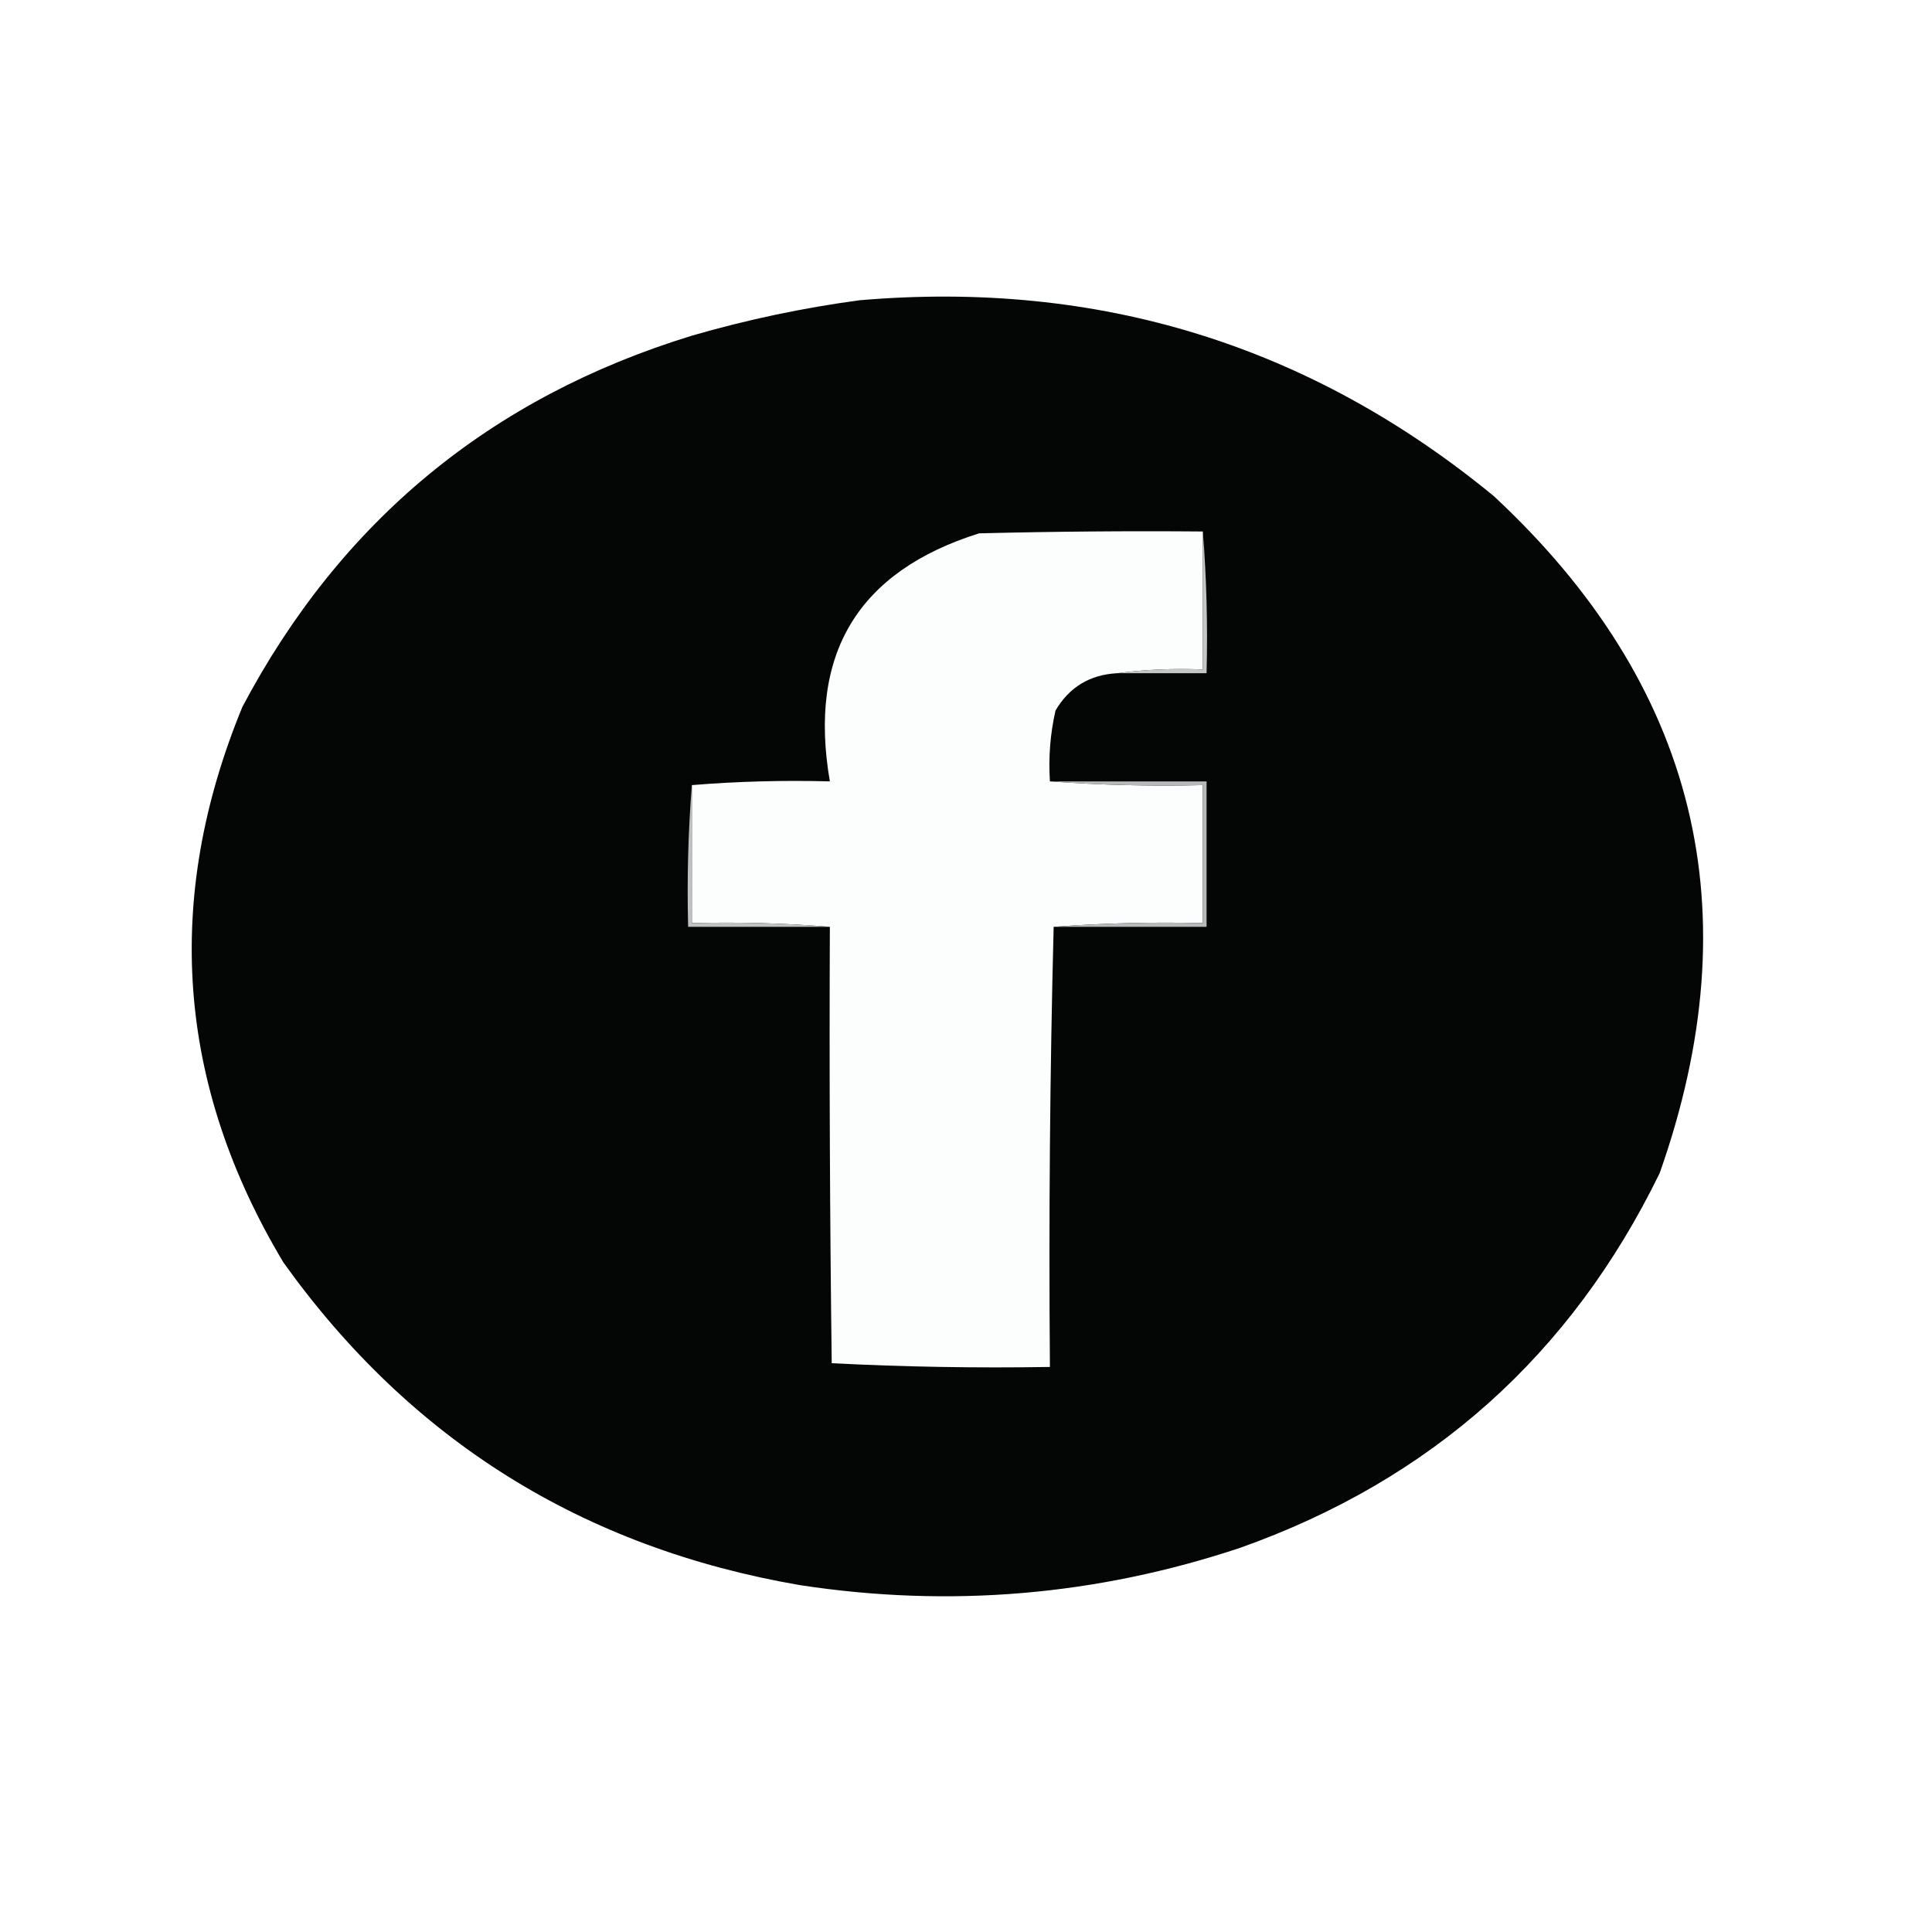
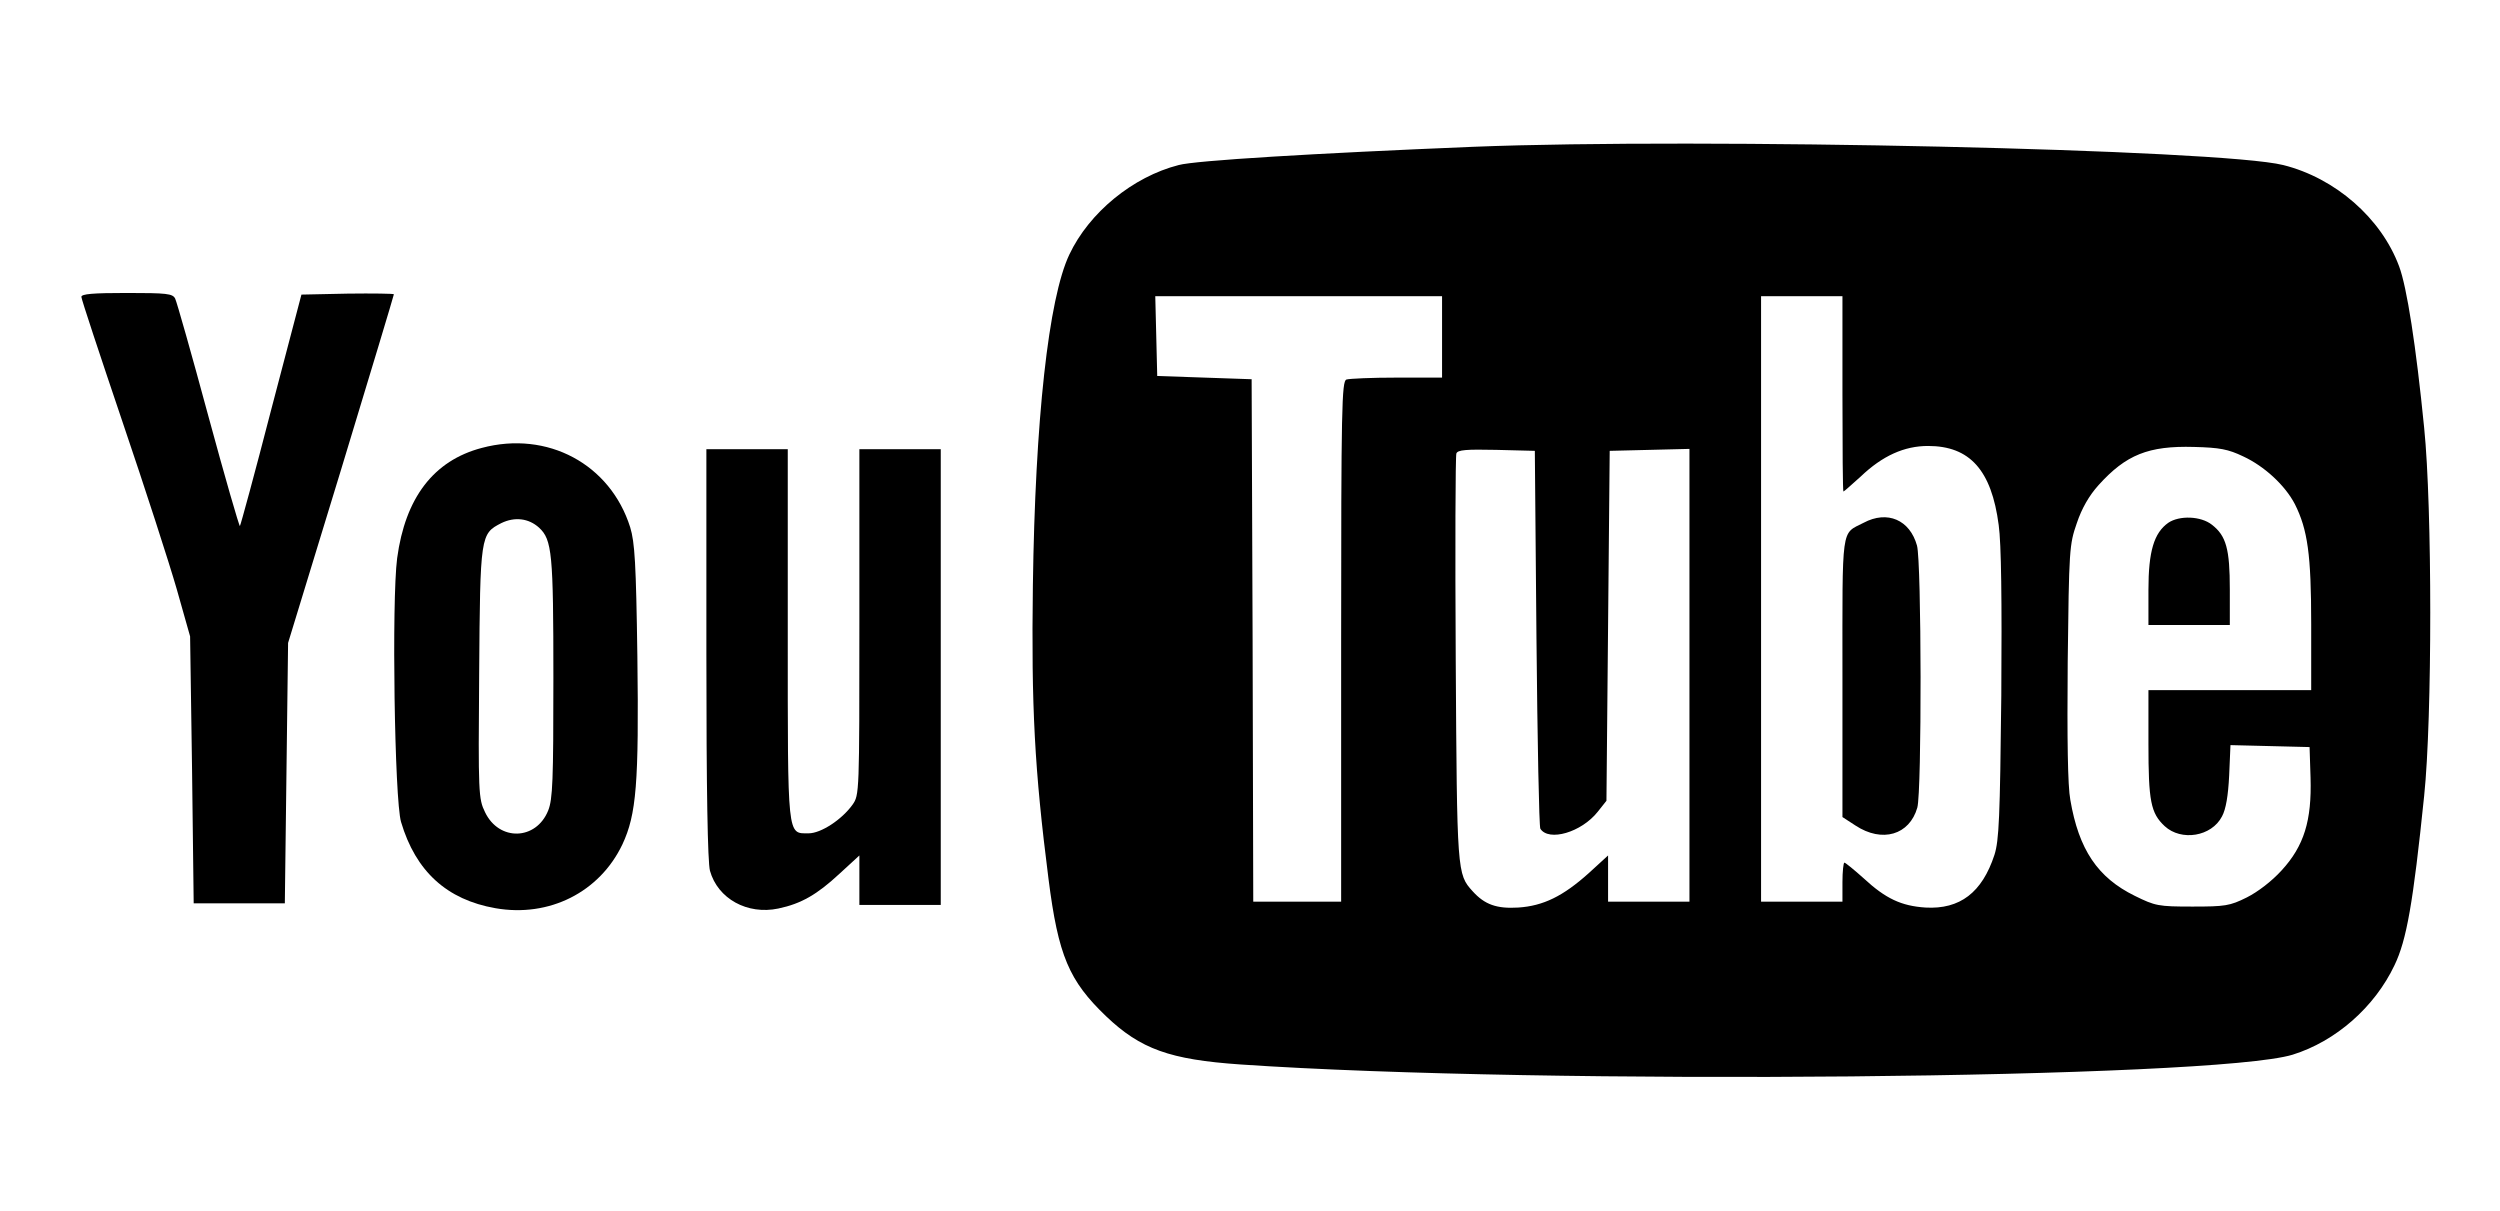
- <svg xmlns="http://www.w3.org/2000/svg" version="1.1" width="518px" height="518px" style="shape-rendering:geometricPrecision; text-rendering:geometricPrecision; image-rendering:optimizeQuality; fill-rule:evenodd; clip-rule:evenodd">
-   <g>
-     <path style="opacity:0.992" fill="#020303" d="M 230.5,80.5 C 294.56,75.026 351.227,92.526 400.5,133C 454.963,183.685 469.796,244.185 445,314.5C 421.224,363.313 383.724,396.813 332.5,415C 294.01,427.812 254.677,431.146 214.5,425C 156.264,414.991 110.098,386.158 76,338.5C 47.409,290.776 43.742,241.109 65,189.5C 91.352,139.723 131.519,106.556 185.5,90C 200.4,85.686 215.4,82.52 230.5,80.5 Z" />
-   </g>
-   <g>
-     <path style="opacity:1" fill="#fcfdfd" d="M 322.5,142.5 C 322.5,154.833 322.5,167.167 322.5,179.5C 314.648,179.175 306.982,179.508 299.5,180.5C 292.196,180.9 286.696,184.233 283,190.5C 281.584,196.715 281.084,203.048 281.5,209.5C 294.99,210.496 308.656,210.829 322.5,210.5C 322.5,222.833 322.5,235.167 322.5,247.5C 308.99,247.171 295.656,247.504 282.5,248.5C 281.501,287.663 281.168,326.996 281.5,366.5C 261.924,366.826 242.424,366.493 223,365.5C 222.5,326.501 222.333,287.501 222.5,248.5C 210.345,247.505 198.011,247.171 185.5,247.5C 185.5,235.167 185.5,222.833 185.5,210.5C 197.655,209.505 209.989,209.171 222.5,209.5C 216.616,175.392 229.949,153.226 262.5,143C 282.497,142.5 302.497,142.333 322.5,142.5 Z" />
-   </g>
-   <g>
-     <path style="opacity:1" fill="#c5c6c6" d="M 322.5,142.5 C 323.495,154.989 323.829,167.656 323.5,180.5C 315.5,180.5 307.5,180.5 299.5,180.5C 306.982,179.508 314.648,179.175 322.5,179.5C 322.5,167.167 322.5,154.833 322.5,142.5 Z" />
-   </g>
-   <g>
-     <path style="opacity:1" fill="#c0c0c2" d="M 185.5,210.5 C 185.5,222.833 185.5,235.167 185.5,247.5C 198.011,247.171 210.345,247.505 222.5,248.5C 209.833,248.5 197.167,248.5 184.5,248.5C 184.171,235.656 184.505,222.989 185.5,210.5 Z" />
-   </g>
-   <g>
-     <path style="opacity:1" fill="#b7b8b9" d="M 281.5,209.5 C 295.5,209.5 309.5,209.5 323.5,209.5C 323.5,222.5 323.5,235.5 323.5,248.5C 309.833,248.5 296.167,248.5 282.5,248.5C 295.656,247.504 308.99,247.171 322.5,247.5C 322.5,235.167 322.5,222.833 322.5,210.5C 308.656,210.829 294.99,210.496 281.5,209.5 Z" />
+ <svg xmlns="http://www.w3.org/2000/svg" version="1.0" width="768pt" height="372pt" viewBox="0 0 768 372" preserveAspectRatio="xMidYMid meet">
+   <g transform="translate(0,372) scale(0.1,-0.1)" fill="#000000" stroke="none">
+     <path d="M4525 3269 c-488 -20 -853 -42 -904 -56 -141 -36 -275 -146 -336 -275 -64 -135 -105 -508 -112 -1016 -5 -374 5 -565 48 -902 30 -236 63 -313 177 -422 106 -101 196 -133 412 -148 934 -64 2992 -44 3233 30 132 41 252 146 313 275 37 77 57 189 91 520 25 238 25 886 0 1131 -25 252 -53 432 -77 496 -55 148 -196 271 -356 311 -192 48 -1788 84 -2489 56z m-95 -584 l0 -125 -139 0 c-77 0 -146 -3 -155 -6 -14 -6 -16 -86 -16 -805 l0 -799 -135 0 -135 0 -2 803 -3 802 -145 5 -145 5 -3 123 -3 122 441 0 440 0 0 -125z m1230 -175 c0 -165 1 -300 3 -300 2 0 25 21 53 46 67 64 134 94 207 94 128 0 195 -74 217 -243 8 -57 10 -230 8 -524 -4 -374 -7 -445 -21 -489 -38 -116 -106 -168 -212 -162 -74 5 -122 27 -190 90 -29 26 -56 48 -59 48 -3 0 -6 -27 -6 -60 l0 -60 -125 0 -125 0 0 930 0 930 125 0 125 0 0 -300z m1231 -192 c65 -30 129 -89 159 -147 39 -78 50 -154 50 -368 l0 -203 -250 0 -250 0 0 -165 c0 -176 7 -213 50 -253 51 -47 144 -32 176 30 12 22 19 64 22 126 l4 93 122 -3 121 -3 3 -94 c4 -132 -20 -210 -89 -285 -30 -33 -73 -66 -107 -83 -52 -26 -67 -28 -167 -28 -105 0 -114 2 -177 33 -114 56 -172 142 -198 295 -8 42 -10 187 -8 423 4 347 5 361 28 427 15 45 38 85 67 117 84 93 153 121 293 117 79 -2 105 -7 151 -29z m-2171 -558 c3 -316 8 -580 12 -586 26 -40 126 -11 176 52 l27 34 5 537 5 538 123 3 122 3 0 -696 0 -695 -125 0 -125 0 0 71 0 71 -59 -54 c-79 -71 -140 -101 -217 -106 -66 -4 -103 9 -140 50 -48 53 -48 55 -52 712 -2 340 -1 625 2 633 4 11 30 13 123 11 l118 -3 5 -575z" />
+     <path d="M5725 2114 c-70 -36 -65 -2 -65 -475 l0 -429 40 -26 c82 -54 166 -29 190 55 14 50 13 755 -1 805 -22 79 -91 109 -164 70z" />
+     <path d="M6661 2114 c-44 -31 -61 -88 -61 -206 l0 -108 125 0 125 0 0 110 c0 123 -11 164 -55 198 -34 27 -100 29 -134 6z" />
+     <path d="M250 2808 c0 -7 57 -179 126 -383 69 -203 144 -435 167 -515 l41 -145 6 -410 5 -410 140 0 140 0 5 400 5 400 163 533 c89 293 162 535 162 538 0 2 -64 3 -142 2 l-142 -3 -93 -354 c-50 -194 -94 -355 -96 -357 -2 -2 -46 150 -97 338 -51 189 -97 351 -102 361 -8 15 -25 17 -148 17 -105 0 -140 -3 -140 -12z" />
+     <path d="M1480 2344 c-148 -39 -235 -153 -260 -339 -17 -131 -8 -742 12 -810 45 -152 141 -239 290 -265 165 -29 320 49 390 196 43 92 51 187 46 578 -4 286 -8 350 -22 396 -61 194 -254 298 -456 244z m176 -245 c40 -37 44 -79 44 -462 0 -315 -2 -372 -16 -407 -37 -92 -151 -95 -194 -5 -20 41 -21 57 -18 426 3 426 4 429 68 462 41 20 84 15 116 -14z" />
+     <path d="M2170 1713 c0 -425 4 -641 11 -668 24 -86 115 -136 210 -116 71 15 119 43 188 107 l61 56 0 -76 0 -76 125 0 125 0 0 700 0 700 -125 0 -125 0 0 -531 c0 -526 0 -531 -21 -561 -33 -46 -97 -88 -135 -88 -66 0 -64 -19 -64 612 l0 568 -125 0 -125 0 0 -627z" />
  </g>
</svg>
